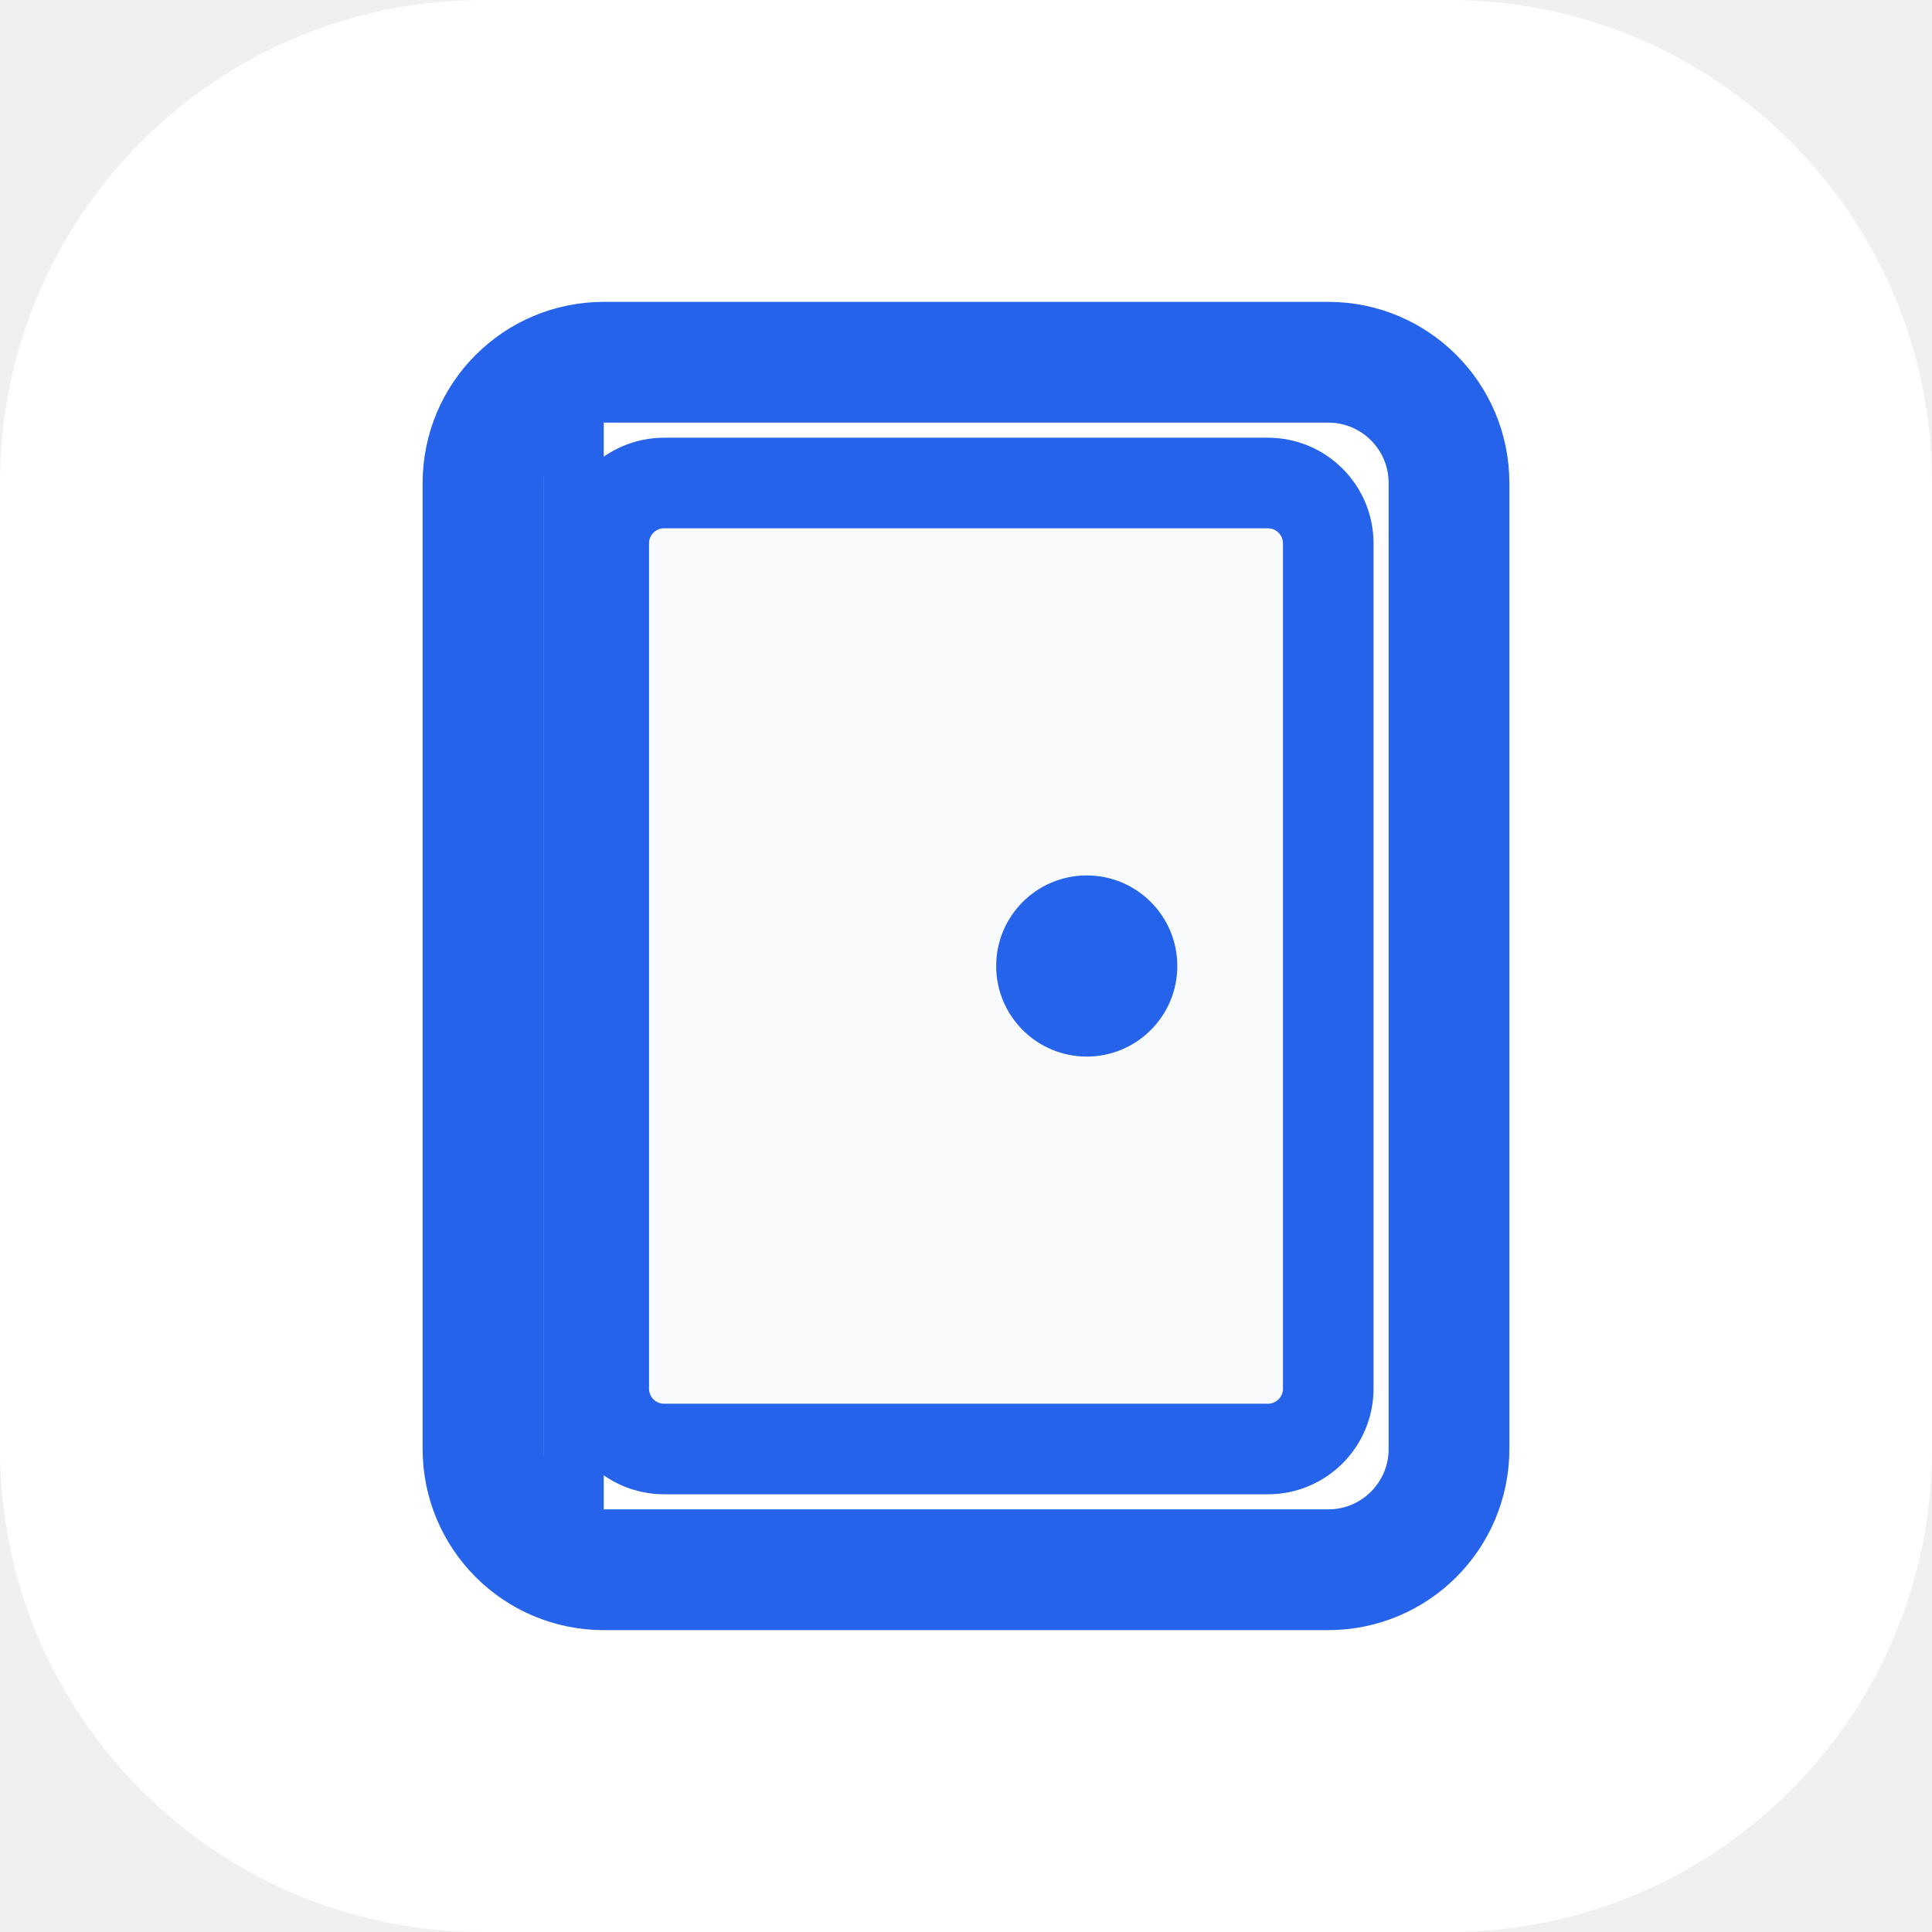
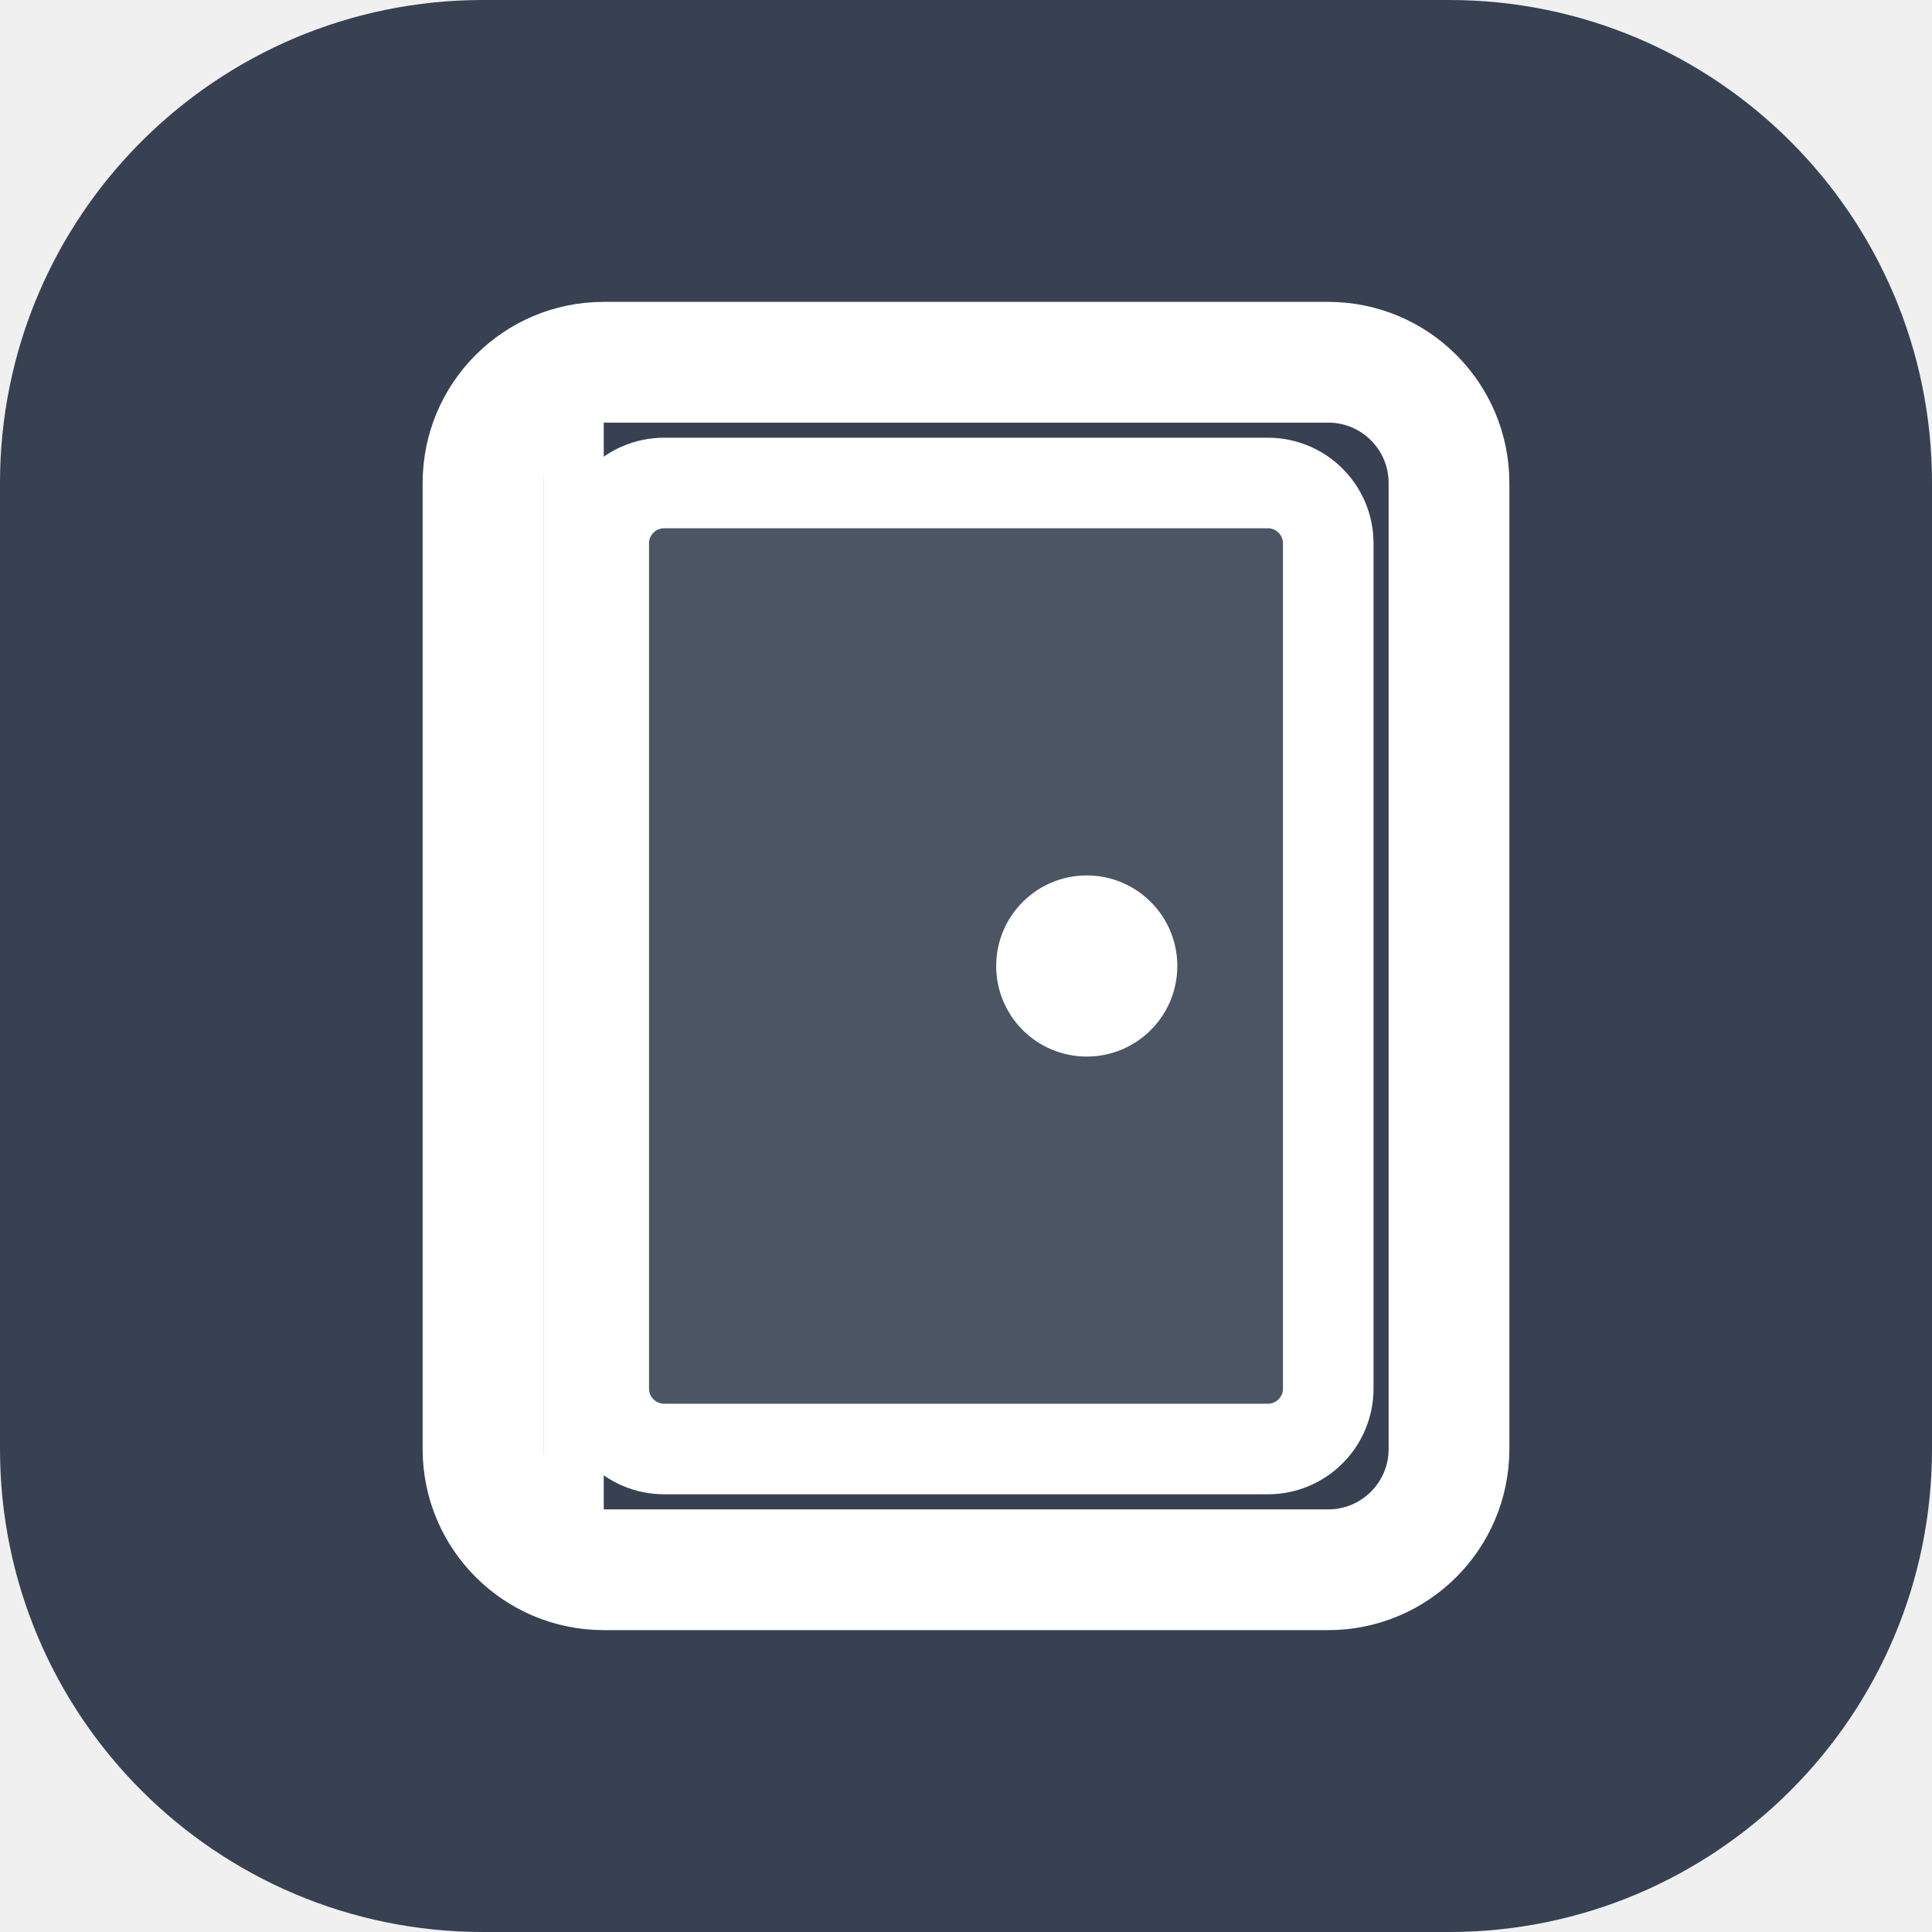
<svg xmlns="http://www.w3.org/2000/svg" width="32" height="32" viewBox="0 0 32 32" fill="none">
-   <rect width="32" height="32" rx="8" fill="#ffffff" />
-   <rect x="8" y="6" width="16" height="20" rx="2" fill="none" stroke="#2563eb" stroke-width="2" />
-   <rect x="10" y="8" width="12" height="16" rx="1" fill="#f8fafc" stroke="#2563eb" stroke-width="1.5" />
-   <circle cx="18" cy="16" r="1.5" fill="#2563eb" />
-   <rect x="9" y="7" width="1" height="18" fill="#2563eb" />
+   <rect width="32" height="32" rx="8" fill="#374151" />
+   <rect x="8" y="6" width="16" height="20" rx="2" fill="none" stroke="#ffffff" stroke-width="2" />
+   <rect x="10" y="8" width="12" height="16" rx="1" fill="#4b5563" stroke="#ffffff" stroke-width="1.5" />
+   <circle cx="18" cy="16" r="1.5" fill="#ffffff" />
+   <rect x="9" y="7" width="1" height="18" fill="#ffffff" />
</svg>
